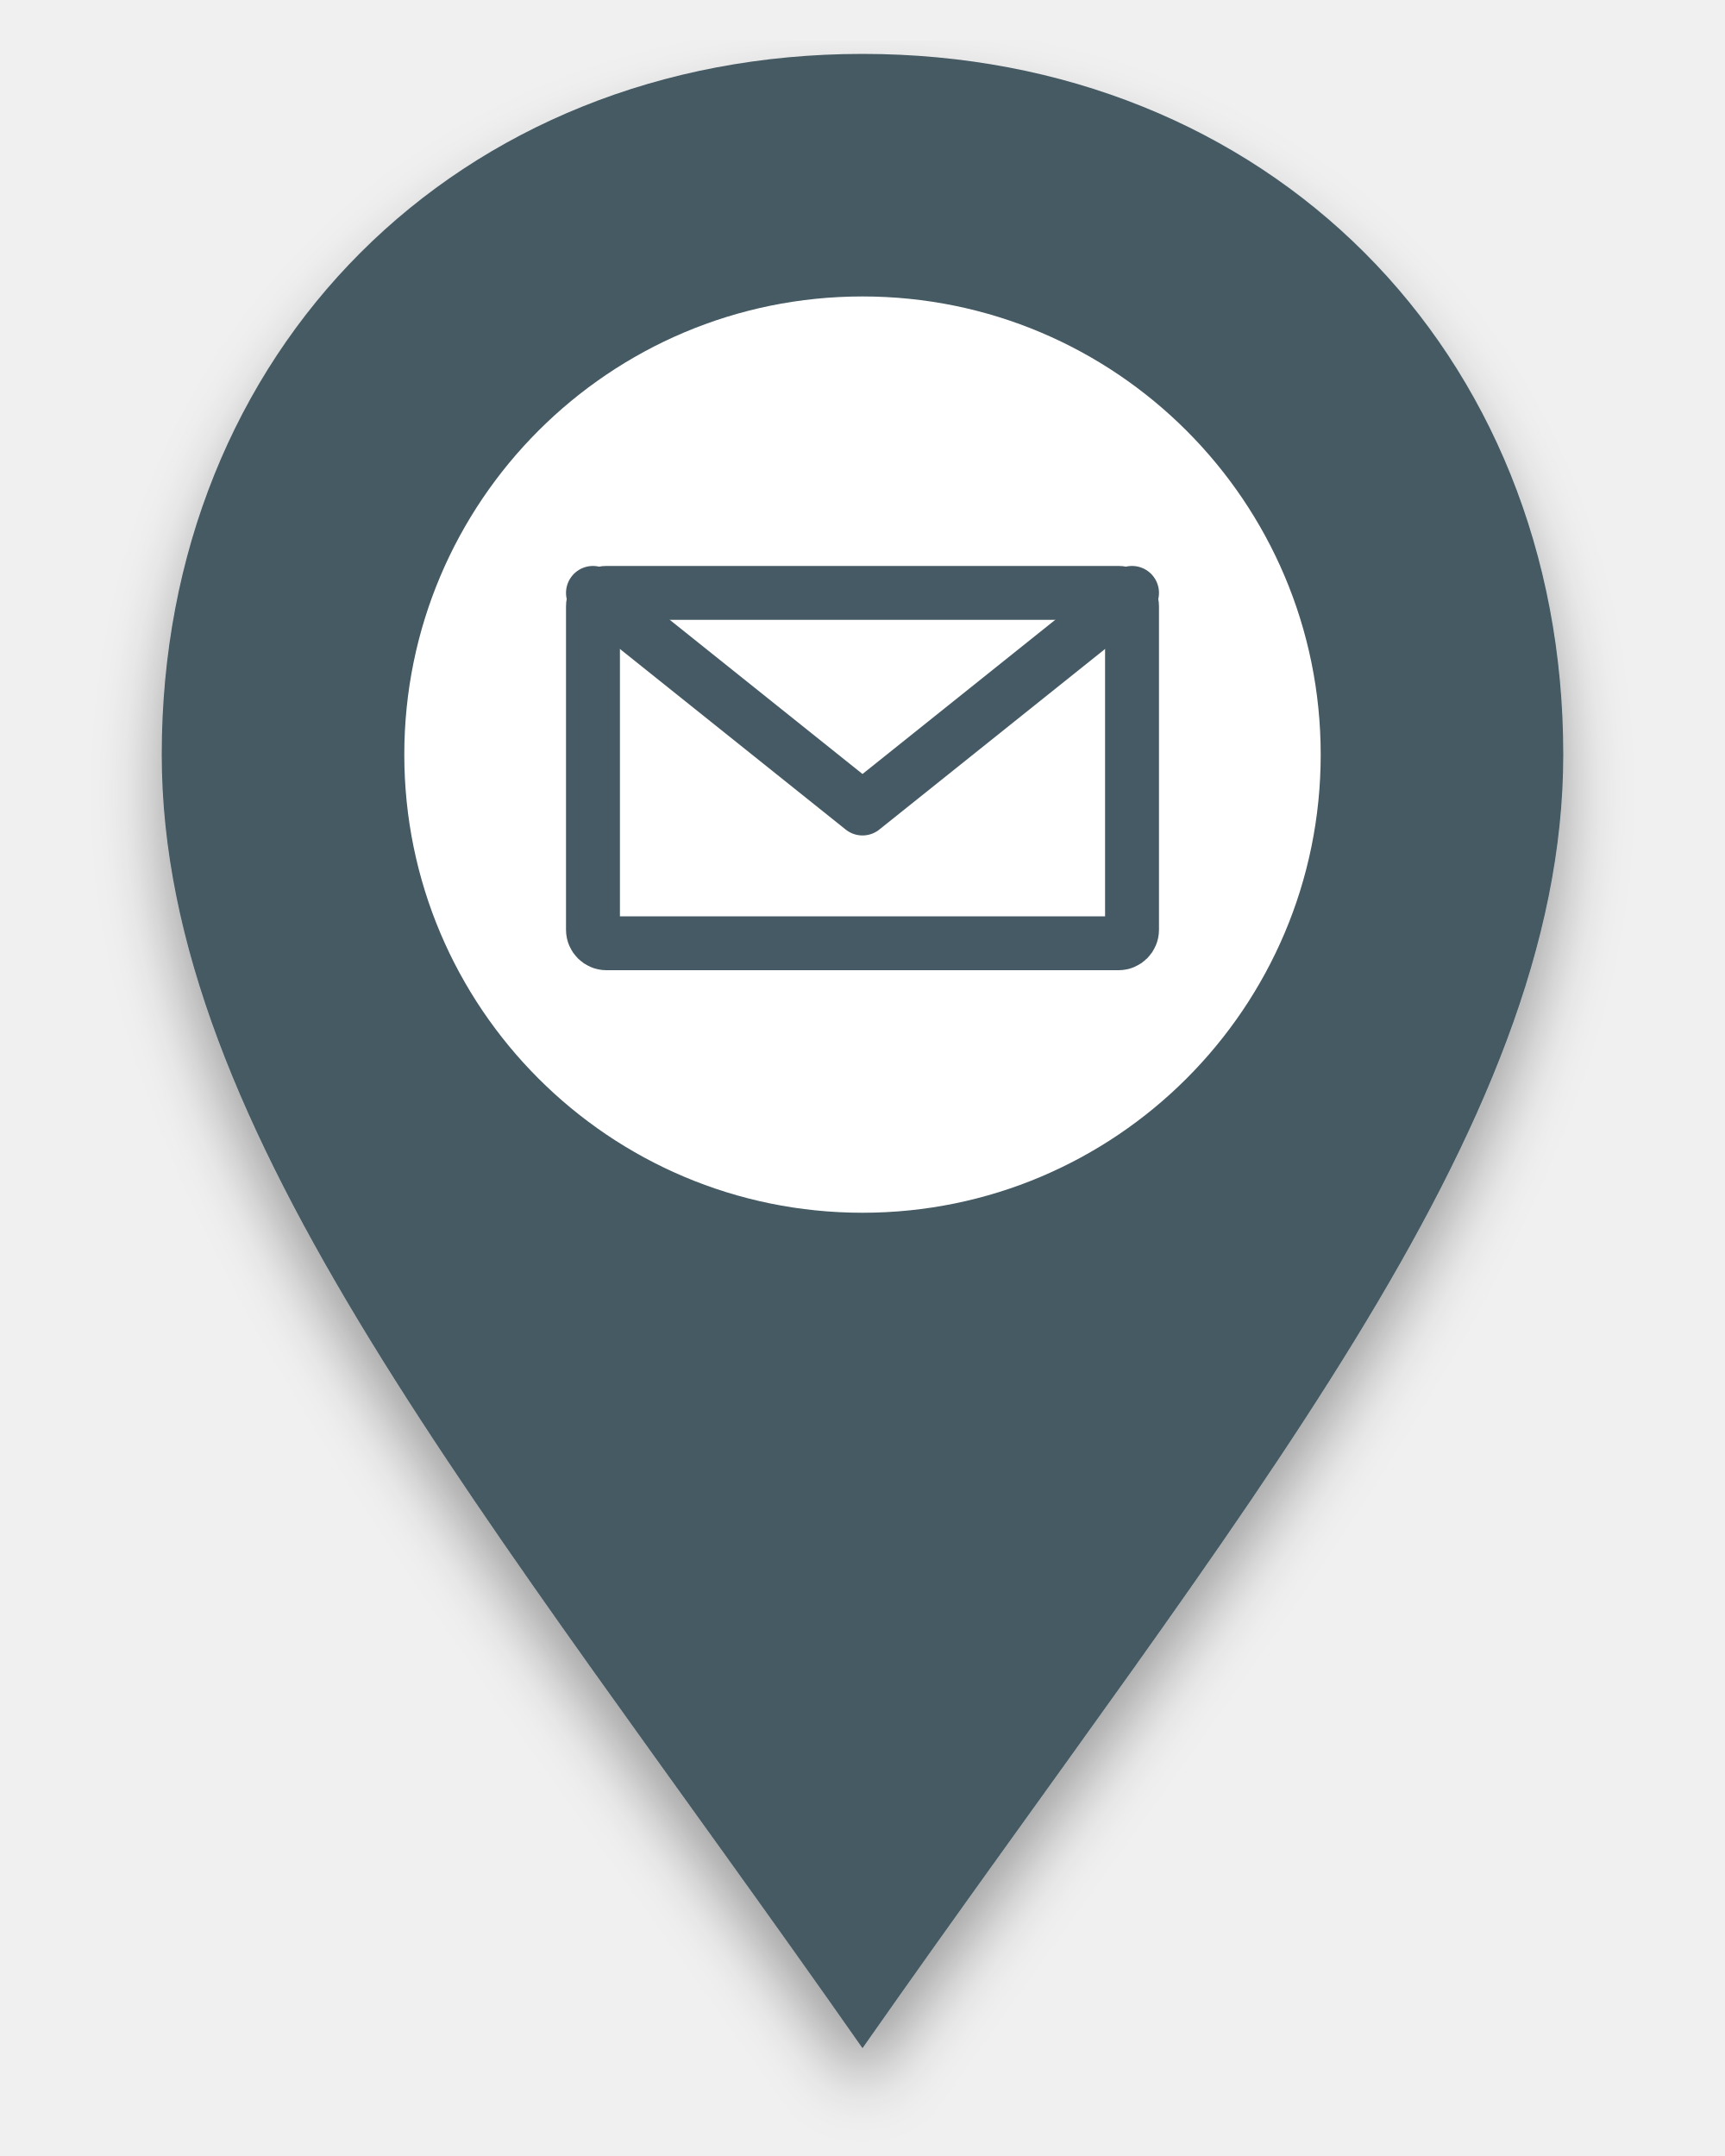
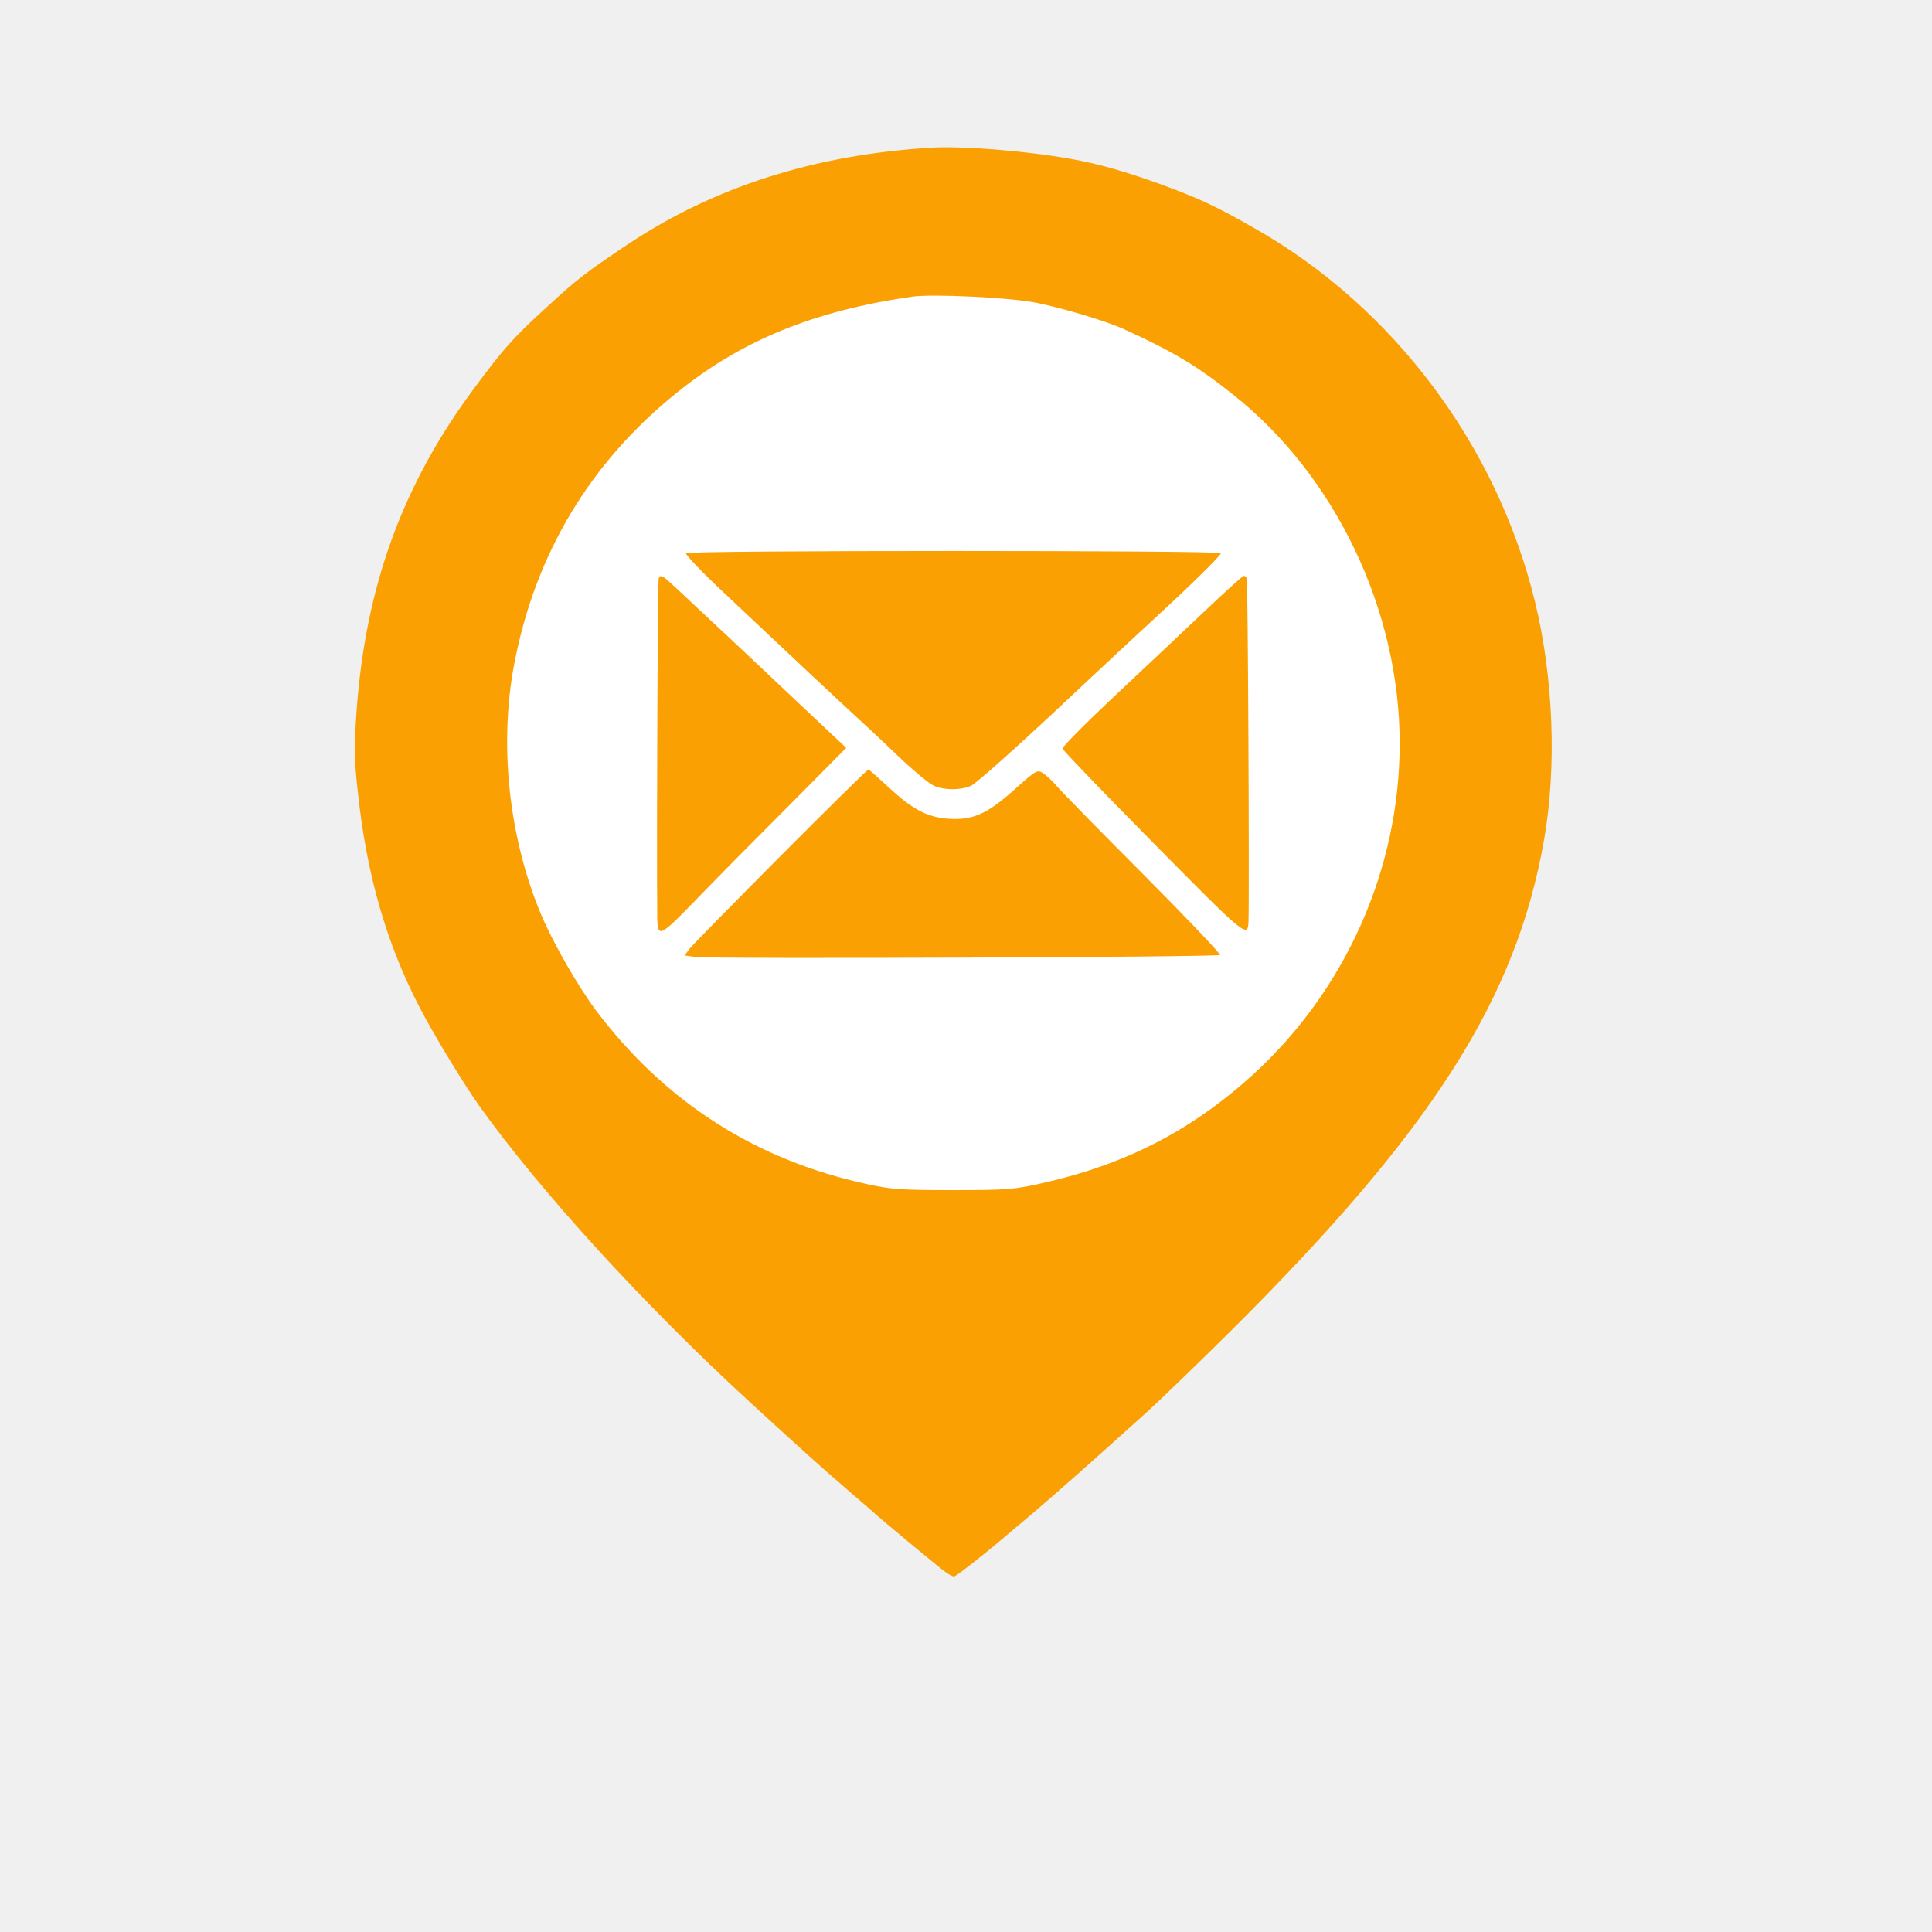
- <svg xmlns="http://www.w3.org/2000/svg" viewBox="0 0 64 80">
-   <defs>
-     <filter id="s" x="-20%" y="-20%" width="140%" height="140%">
-       <feGaussianBlur in="SourceAlpha" stdDeviation="1.2" />
-       <feOffset dy="1.5" />
-       <feComponentTransfer>
-         <feFuncA type="linear" slope="0.35" />
-       </feComponentTransfer>
-       <feMerge>
-         <feMergeNode />
-         <feMergeNode in="SourceGraphic" />
-       </feMerge>
-     </filter>
-   </defs>
-   <g filter="url(#s)">
-     <path d="M32 2 C17 2 6 13 6 28 C6 42 18 56 32 76 C46 56 58 42 58 28 C58 13 47 2 32 2 Z" fill="#455A64" />
-     <circle cx="32" cy="28" r="17" fill="#FFFFFF" />
-   </g>
-   <g transform="translate(32 28)" fill="#455A64" stroke="#455A64" stroke-width="2" stroke-linecap="round" stroke-linejoin="round">
-     <rect x="-10" y="-6" width="20" height="13" rx="0.5" fill="none" />
-     <path d="M-10 -6 L0 2 L10 -6" fill="none" />
+ <svg xmlns="http://www.w3.org/2000/svg" viewBox="0 0 500 500">
+   <g transform="matrix(0.047509, 0, 0, -0.047509, -73.91373, 408.9614)" fill="#E6BB03" fill-rule="evenodd" stroke="none" style="">
+     <ellipse style="stroke: rgb(0, 0, 0); fill: rgb(255, 255, 255);" cx="6835.84" cy="-4467.1" rx="2791.03" ry="2696.7" transform="matrix(1, 0, 0, -1, 0, 0)" />
+     <g transform="matrix(1.352605, 0, 0, 1.352605, -2560.199, -1345.634)" fill="#FAA002" fill-rule="evenodd" stroke="none" style="">
+       <path fill-rule="evenodd" d="M6790 6764 c-469 -29 -872 -158 -1220 -390 -166 -111 -205 -141 -326 -253 -134 -122 -173 -166 -290 -324 -290 -389 -439 -800 -475 -1302 -10 -147 -10 -191 5 -325 35 -332 115 -611 250 -870 54 -105 177 -307 238 -393 244 -342 662 -801 1089 -1193 219 -201 294 -268 394 -354 61 -52 112 -97 115 -100 10 -10 245 -206 274 -227 16 -13 35 -23 41 -23 9 0 131 96 245 194 14 11 55 46 90 76 70 59 256 224 434 385 61 55 217 206 347 335 812 808 1149 1337 1261 1980 51 294 37 651 -37 955 -153 629 -569 1185 -1125 1502 -161 92 -223 121 -380 179 -147 53 -256 84 -365 103 -185 33 -439 53 -565 45z m424 -624 c107 -21 287 -75 356 -107 198 -90 296 -149 440 -264 411 -326 670 -868 670 -1404 0 -505 -217 -993 -592 -1335 -248 -225 -514 -362 -852 -437 -112 -25 -139 -27 -356 -27 -207 0 -247 3 -340 23 -452 97 -817 330 -1097 701 -71 95 -172 270 -220 384 -131 311 -171 685 -109 1011 85 445 307 814 658 1095 260 209 549 327 943 384 81 12 394 -3 499 -24z" />
+       <path fill-rule="evenodd" d="M5806 5131 c-4 -5 62 -74 146 -153 84 -79 197 -186 253 -238 55 -52 156 -147 224 -210 69 -63 174 -161 233 -218 60 -57 124 -110 143 -118 43 -18 106 -18 148 0 18 7 174 146 346 307 172 162 352 329 400 373 133 122 261 248 261 257 0 12 -2147 12 -2154 0z" />
+       <path fill-rule="evenodd" d="M5696 5031 c-4 -6 -9 -1015 -6 -1366 1 -84 10 -80 147 61 70 73 237 242 371 376 l243 245 -169 159 c-92 87 -233 220 -312 294 -80 74 -170 159 -201 188 -58 54 -64 58 -73 43z" />
+       <path fill-rule="evenodd" d="M7894 4897 c-82 -78 -246 -232 -362 -341 -117 -110 -211 -205 -210 -212 2 -7 166 -178 366 -380 370 -375 380 -383 383 -319 4 87 -2 1379 -7 1386 -3 5 -8 9 -12 9 -4 0 -75 -64 -158 -143z" />
+       <path fill-rule="evenodd" d="M6188 3913 c-191 -192 -356 -360 -368 -375 l-20 -27 42 -6 c62 -9 2105 -1 2114 8 4 4 -135 150 -309 325 -174 174 -330 334 -347 354 -17 20 -42 44 -56 53 -24 15 -26 14 -118 -68 -111 -99 -168 -123 -270 -115 -81 7 -142 40 -236 128 -41 38 -77 70 -80 70 -3 0 -162 -156 -352 -347z" />
+     </g>
  </g>
</svg>
